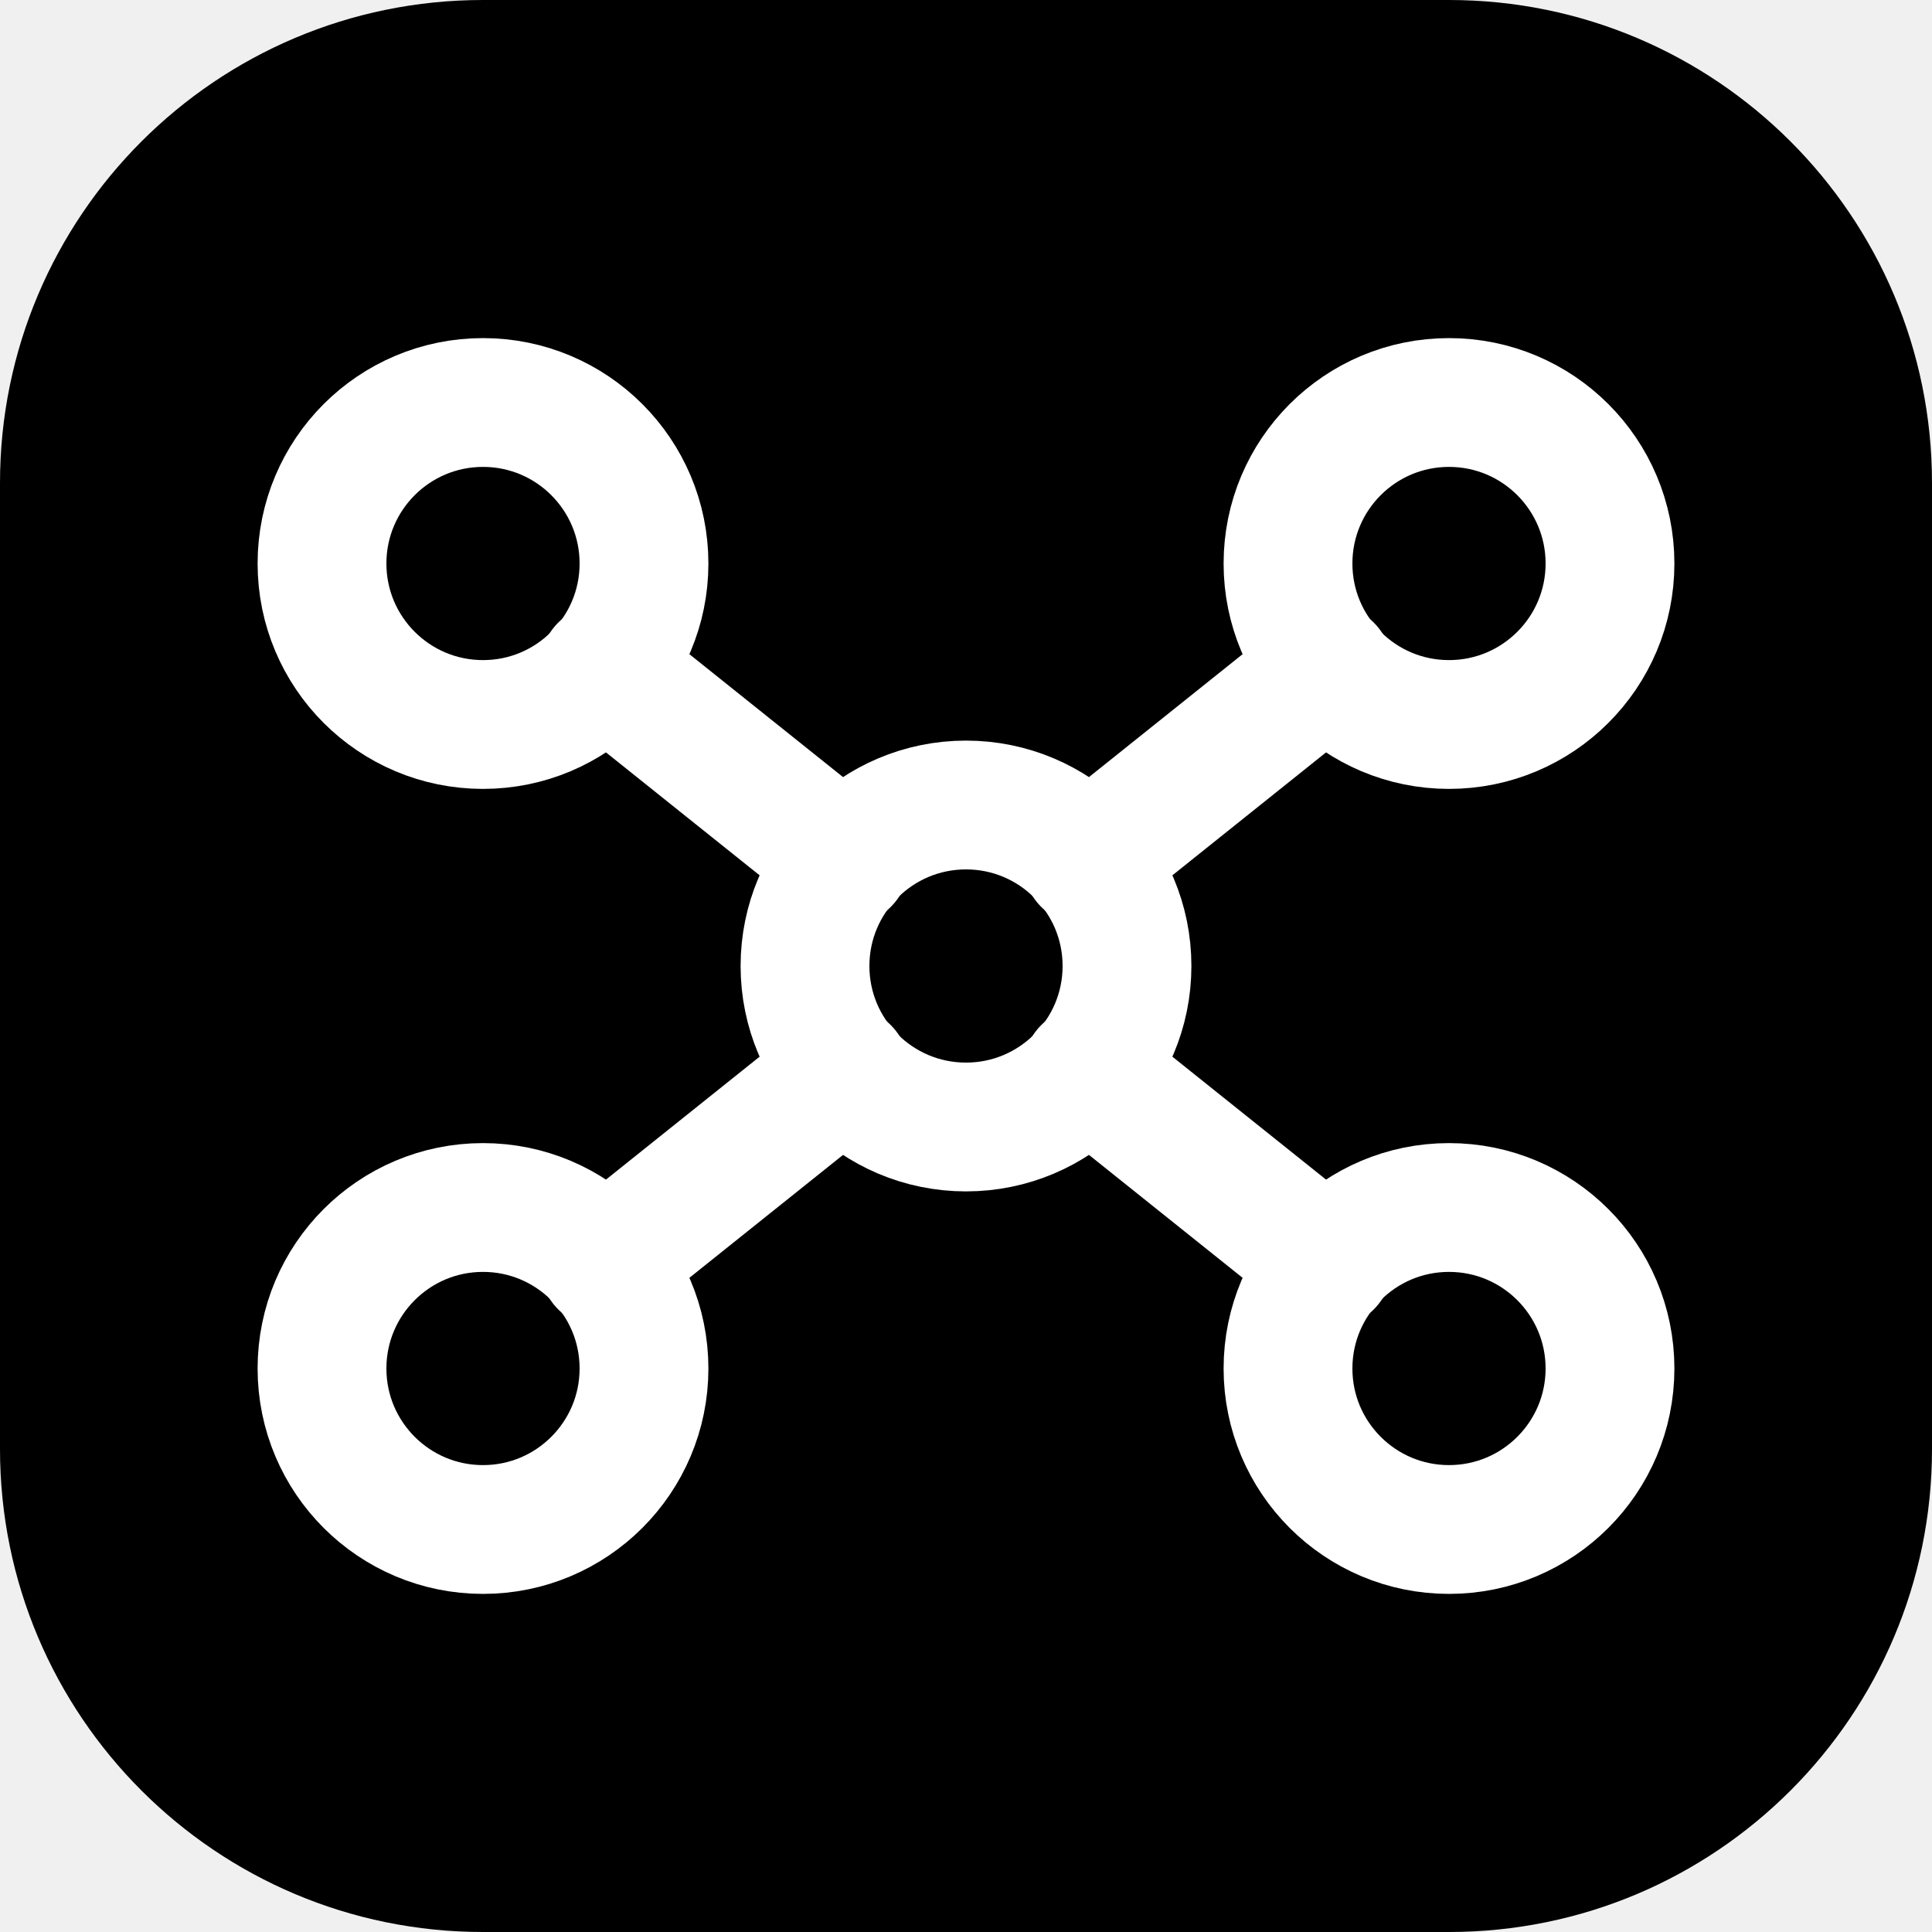
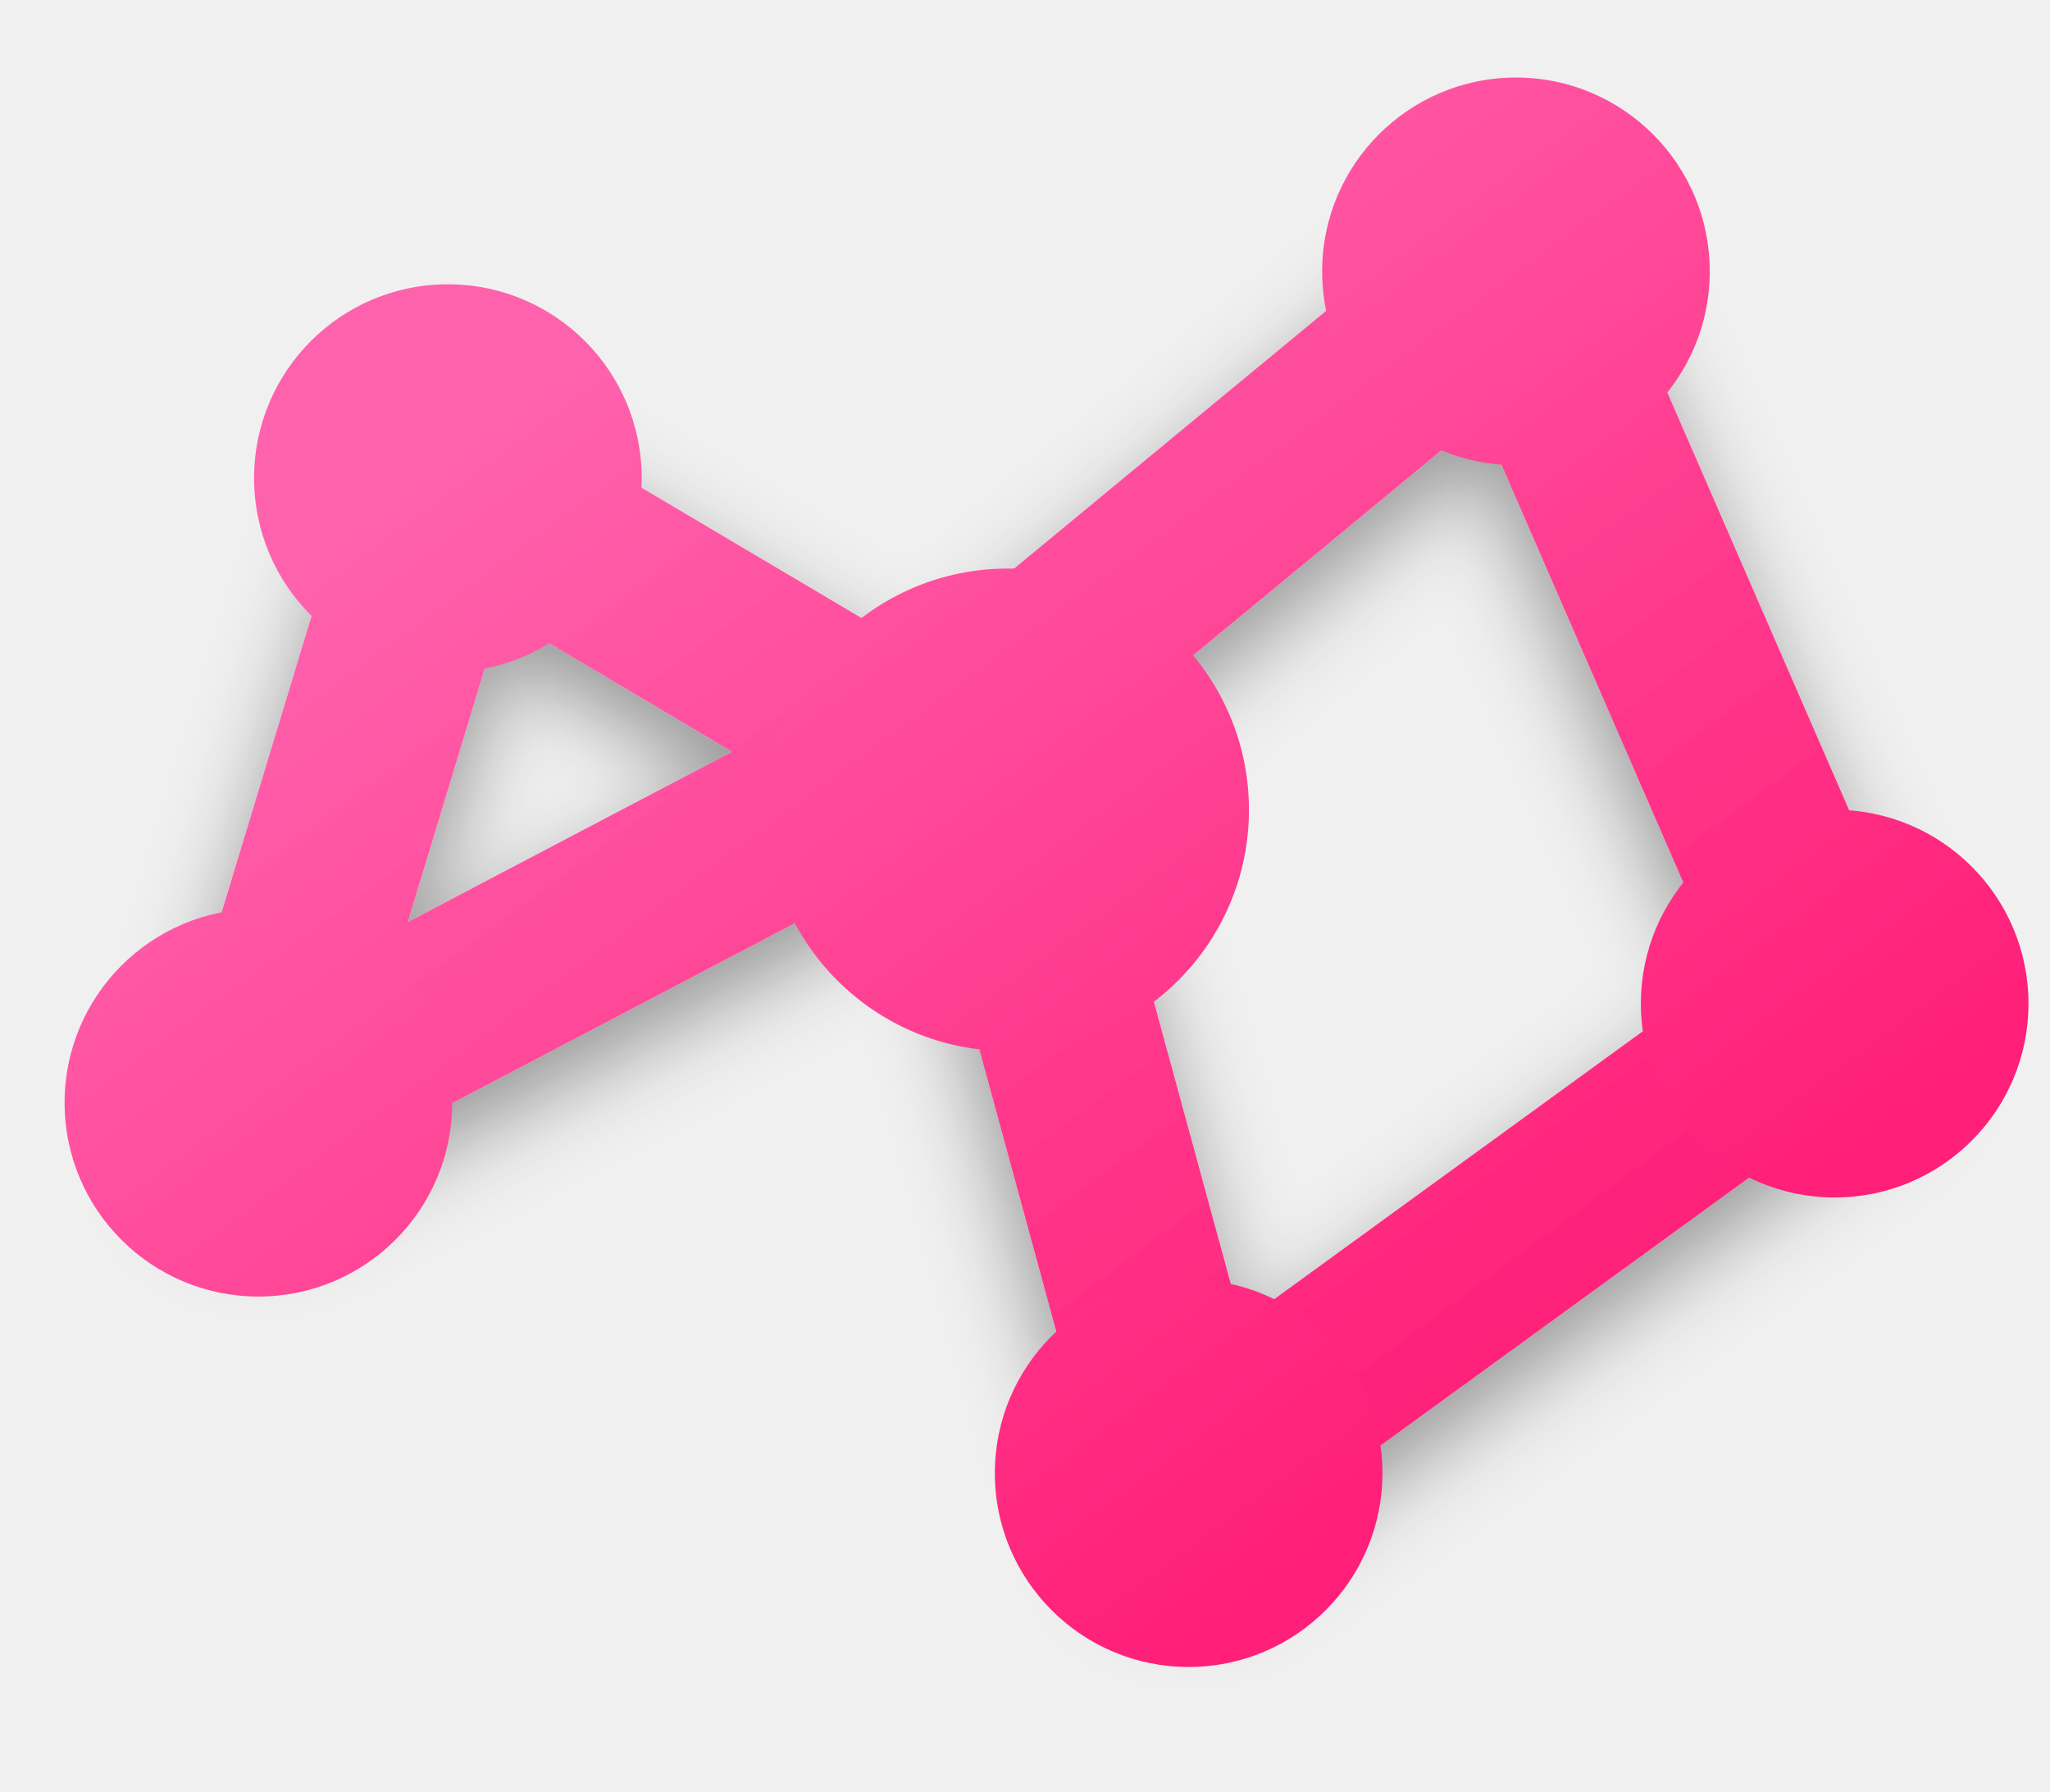
- <svg xmlns="http://www.w3.org/2000/svg" viewBox="0 0 24 24">
-   <rect width="24" height="24" rx="6" fill="#000" />
-   <g fill="none" stroke="#fff" stroke-width="1.6" stroke-linecap="round" stroke-linejoin="round">
-     <circle cx="6" cy="7" r="2" />
-     <circle cx="6" cy="17" r="2" />
-     <circle cx="12" cy="12" r="2" />
-     <circle cx="18" cy="7" r="2" />
-     <circle cx="18" cy="17" r="2" />
-     <path d="M7.5 8.3L10.5 10.7" />
-     <path d="M7.5 15.7L10.5 13.3" />
-     <path d="M13.5 10.7L16.5 8.3" />
-     <path d="M13.5 13.3L16.5 15.7" />
+ <svg xmlns="http://www.w3.org/2000/svg" viewBox="18 48 476 416">
+   <defs>
+     <linearGradient id="pink" x1="160" y1="126" x2="352" y2="386" gradientUnits="userSpaceOnUse">
+       <stop offset="0" stop-color="#ff62ad" />
+       <stop offset="1" stop-color="#ff1f78" />
+     </linearGradient>
+     <filter id="shadow" x="-20%" y="-20%" width="140%" height="140%">
+       <feDropShadow dx="0" dy="8" stdDeviation="10" flood-color="#000" flood-opacity=".38" />
+     </filter>
+   </defs>
+   <g filter="url(#shadow)" fill="none" stroke="url(#pink)" stroke-width="42" stroke-linecap="round" stroke-linejoin="round">
+     <path d="M78 304 238 220 370 111 444 281 294 390 252 236 122 159Z" />
+   </g>
+   <g fill="url(#pink)">
+     <circle cx="78" cy="304" r="45" />
+     <circle cx="122" cy="159" r="45" />
+     <circle cx="252" cy="236" r="56" />
+     <circle cx="370" cy="111" r="45" />
+     <circle cx="444" cy="281" r="45" />
+     <circle cx="294" cy="390" r="45" />
  </g>
</svg>
